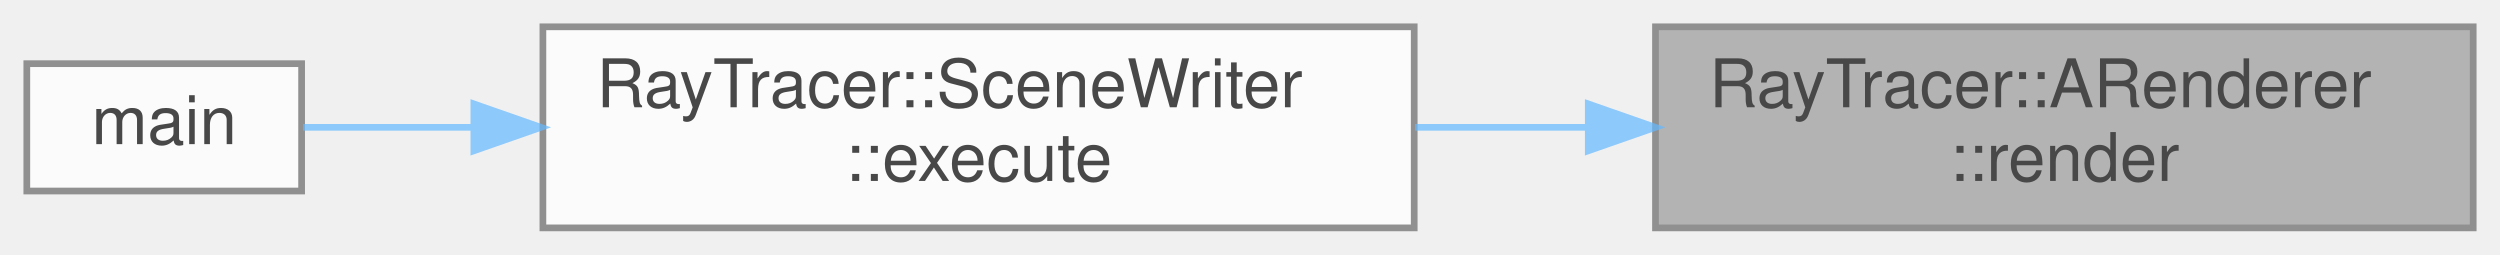
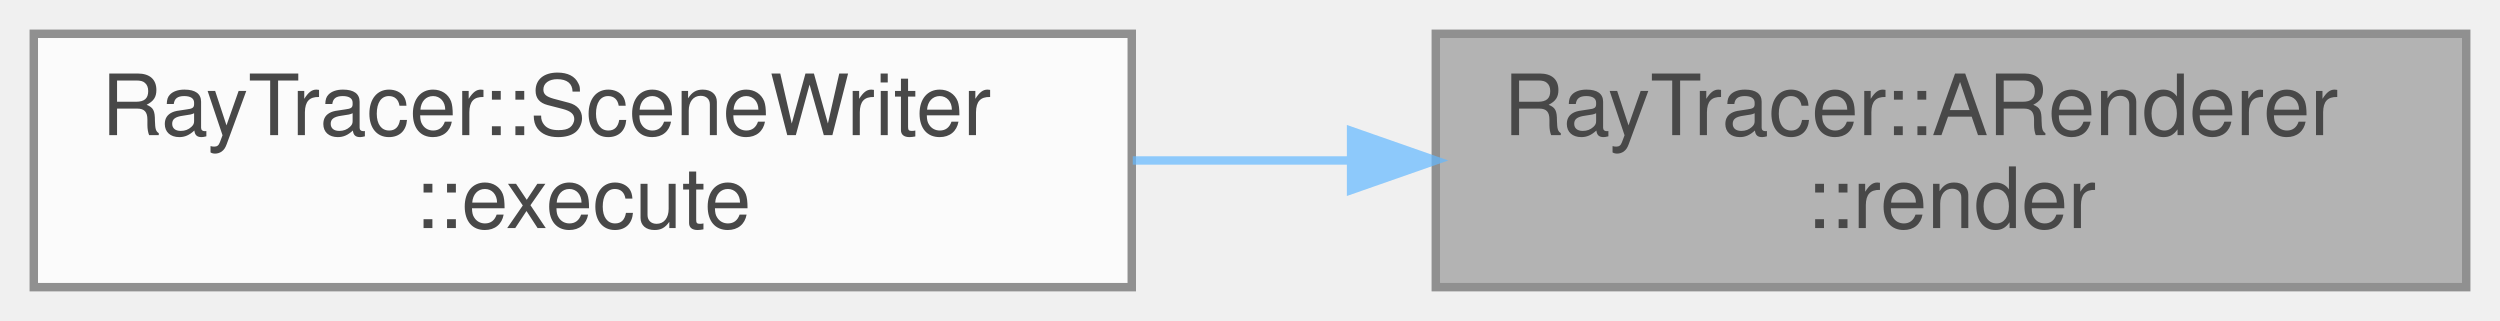
- <svg xmlns="http://www.w3.org/2000/svg" xmlns:xlink="http://www.w3.org/1999/xlink" width="373pt" height="38pt" viewBox="0.00 0.00 373.00 38.00">
+ <svg xmlns="http://www.w3.org/2000/svg" xmlns:xlink="http://www.w3.org/1999/xlink" width="296pt" height="38pt" viewBox="0.00 0.00 296.00 38.00">
  <svg id="main" version="1.1" xml:space="preserve">
    <style type="text/css">
.node, .edge {opacity: 0.7;}
.node.selected, .edge.selected {opacity: 1;}
.edge:hover path { stroke: red; }
.edge:hover polygon { stroke: red; fill: red; }
</style>
    <svg id="graph" class="graph">
      <g id="graph0" class="graph" transform="scale(1 1) rotate(0) translate(4 34)">
        <g id="Node000001" class="node">
          <g id="a_Node000001">
            <a xlink:title="Render a scene and produce a framebuffer.">
-               <polygon fill="#999999" stroke="#666666" points="365,-30 243,-30 243,0 365,0 365,-30" />
-               <text text-anchor="start" x="251" y="-18" font-family="Helvetica,sans-Serif" font-size="10.00">RayTracer::ARenderer</text>
-               <text text-anchor="middle" x="304" y="-7" font-family="Helvetica,sans-Serif" font-size="10.00">::render</text>
+               <polygon fill="#999999" stroke="#666666" points="288,-30 166,-30 166,0 288,0 288,-30" />
+               <text text-anchor="start" x="174" y="-18" font-family="Helvetica,sans-Serif" font-size="10.00">RayTracer::ARenderer</text>
+               <text text-anchor="middle" x="227" y="-7" font-family="Helvetica,sans-Serif" font-size="10.00">::render</text>
            </a>
          </g>
        </g>
        <g id="Node000002" class="node">
          <g id="a_Node000002">
-             <a xlink:href="classRayTracer_1_1SceneWriter.html#a148f4441944d104f0248d7723b5fbc54" target="_top" xlink:title="Render the scene and write the framebuffer to a PPM file.">
-               <polygon fill="white" stroke="#666666" points="207,-30 77,-30 77,0 207,0 207,-30" />
-               <text text-anchor="start" x="85" y="-18" font-family="Helvetica,sans-Serif" font-size="10.00">RayTracer::SceneWriter</text>
-               <text text-anchor="middle" x="142" y="-7" font-family="Helvetica,sans-Serif" font-size="10.00">::execute</text>
+             <a xlink:href="classRayTracer_1_1SceneWriter.html#ab3bd12d86ff87ea7fb238197f3630a49" target="_top" xlink:title="Render the scene and write the framebuffer to a PPM file.">
+               <polygon fill="white" stroke="#666666" points="130,-30 0,-30 0,0 130,0 130,-30" />
+               <text text-anchor="start" x="8" y="-18" font-family="Helvetica,sans-Serif" font-size="10.00">RayTracer::SceneWriter</text>
+               <text text-anchor="middle" x="65" y="-7" font-family="Helvetica,sans-Serif" font-size="10.00">::execute</text>
            </a>
          </g>
        </g>
        <g id="edge1_Node000001_Node000002" class="edge">
          <g id="a_edge1_Node000001_Node000002">
            <a xlink:title=" ">
-               <path fill="none" stroke="#63b8ff" d="M232.69,-15C224.18,-15 215.53,-15 207.12,-15" />
-               <polygon fill="#63b8ff" stroke="#63b8ff" points="232.97,-18.5 242.97,-15 232.97,-11.5 232.97,-18.5" />
-             </a>
-           </g>
-         </g>
-         <g id="Node000003" class="node">
-           <g id="a_Node000003">
-             <a xlink:href="main_8cpp.html#adacbe0175a79dff748855d8c9839f82b" target="_top" xlink:title=" ">
-               <polygon fill="white" stroke="#666666" points="41,-24.5 0,-24.5 0,-5.5 41,-5.5 41,-24.5" />
-               <text text-anchor="middle" x="20.5" y="-12.5" font-family="Helvetica,sans-Serif" font-size="10.00">main</text>
-             </a>
-           </g>
-         </g>
-         <g id="edge2_Node000002_Node000003" class="edge">
-           <g id="a_edge2_Node000002_Node000003">
-             <a xlink:title=" ">
-               <path fill="none" stroke="#63b8ff" d="M66.51,-15C57.25,-15 48.5,-15 41.22,-15" />
-               <polygon fill="#63b8ff" stroke="#63b8ff" points="66.7,-18.5 76.7,-15 66.7,-11.5 66.7,-18.5" />
+               <path fill="none" stroke="#63b8ff" d="M155.69,-15C147.18,-15 138.53,-15 130.12,-15" />
+               <polygon fill="#63b8ff" stroke="#63b8ff" points="155.97,-18.5 165.97,-15 155.97,-11.5 155.97,-18.5" />
            </a>
          </g>
        </g>
      </g>
    </svg>
  </svg>
  <style type="text/css">

[data-mouse-over-selected='false'] { opacity: 0.7; }
[data-mouse-over-selected='true']  { opacity: 1.0; }

</style>
</svg>
